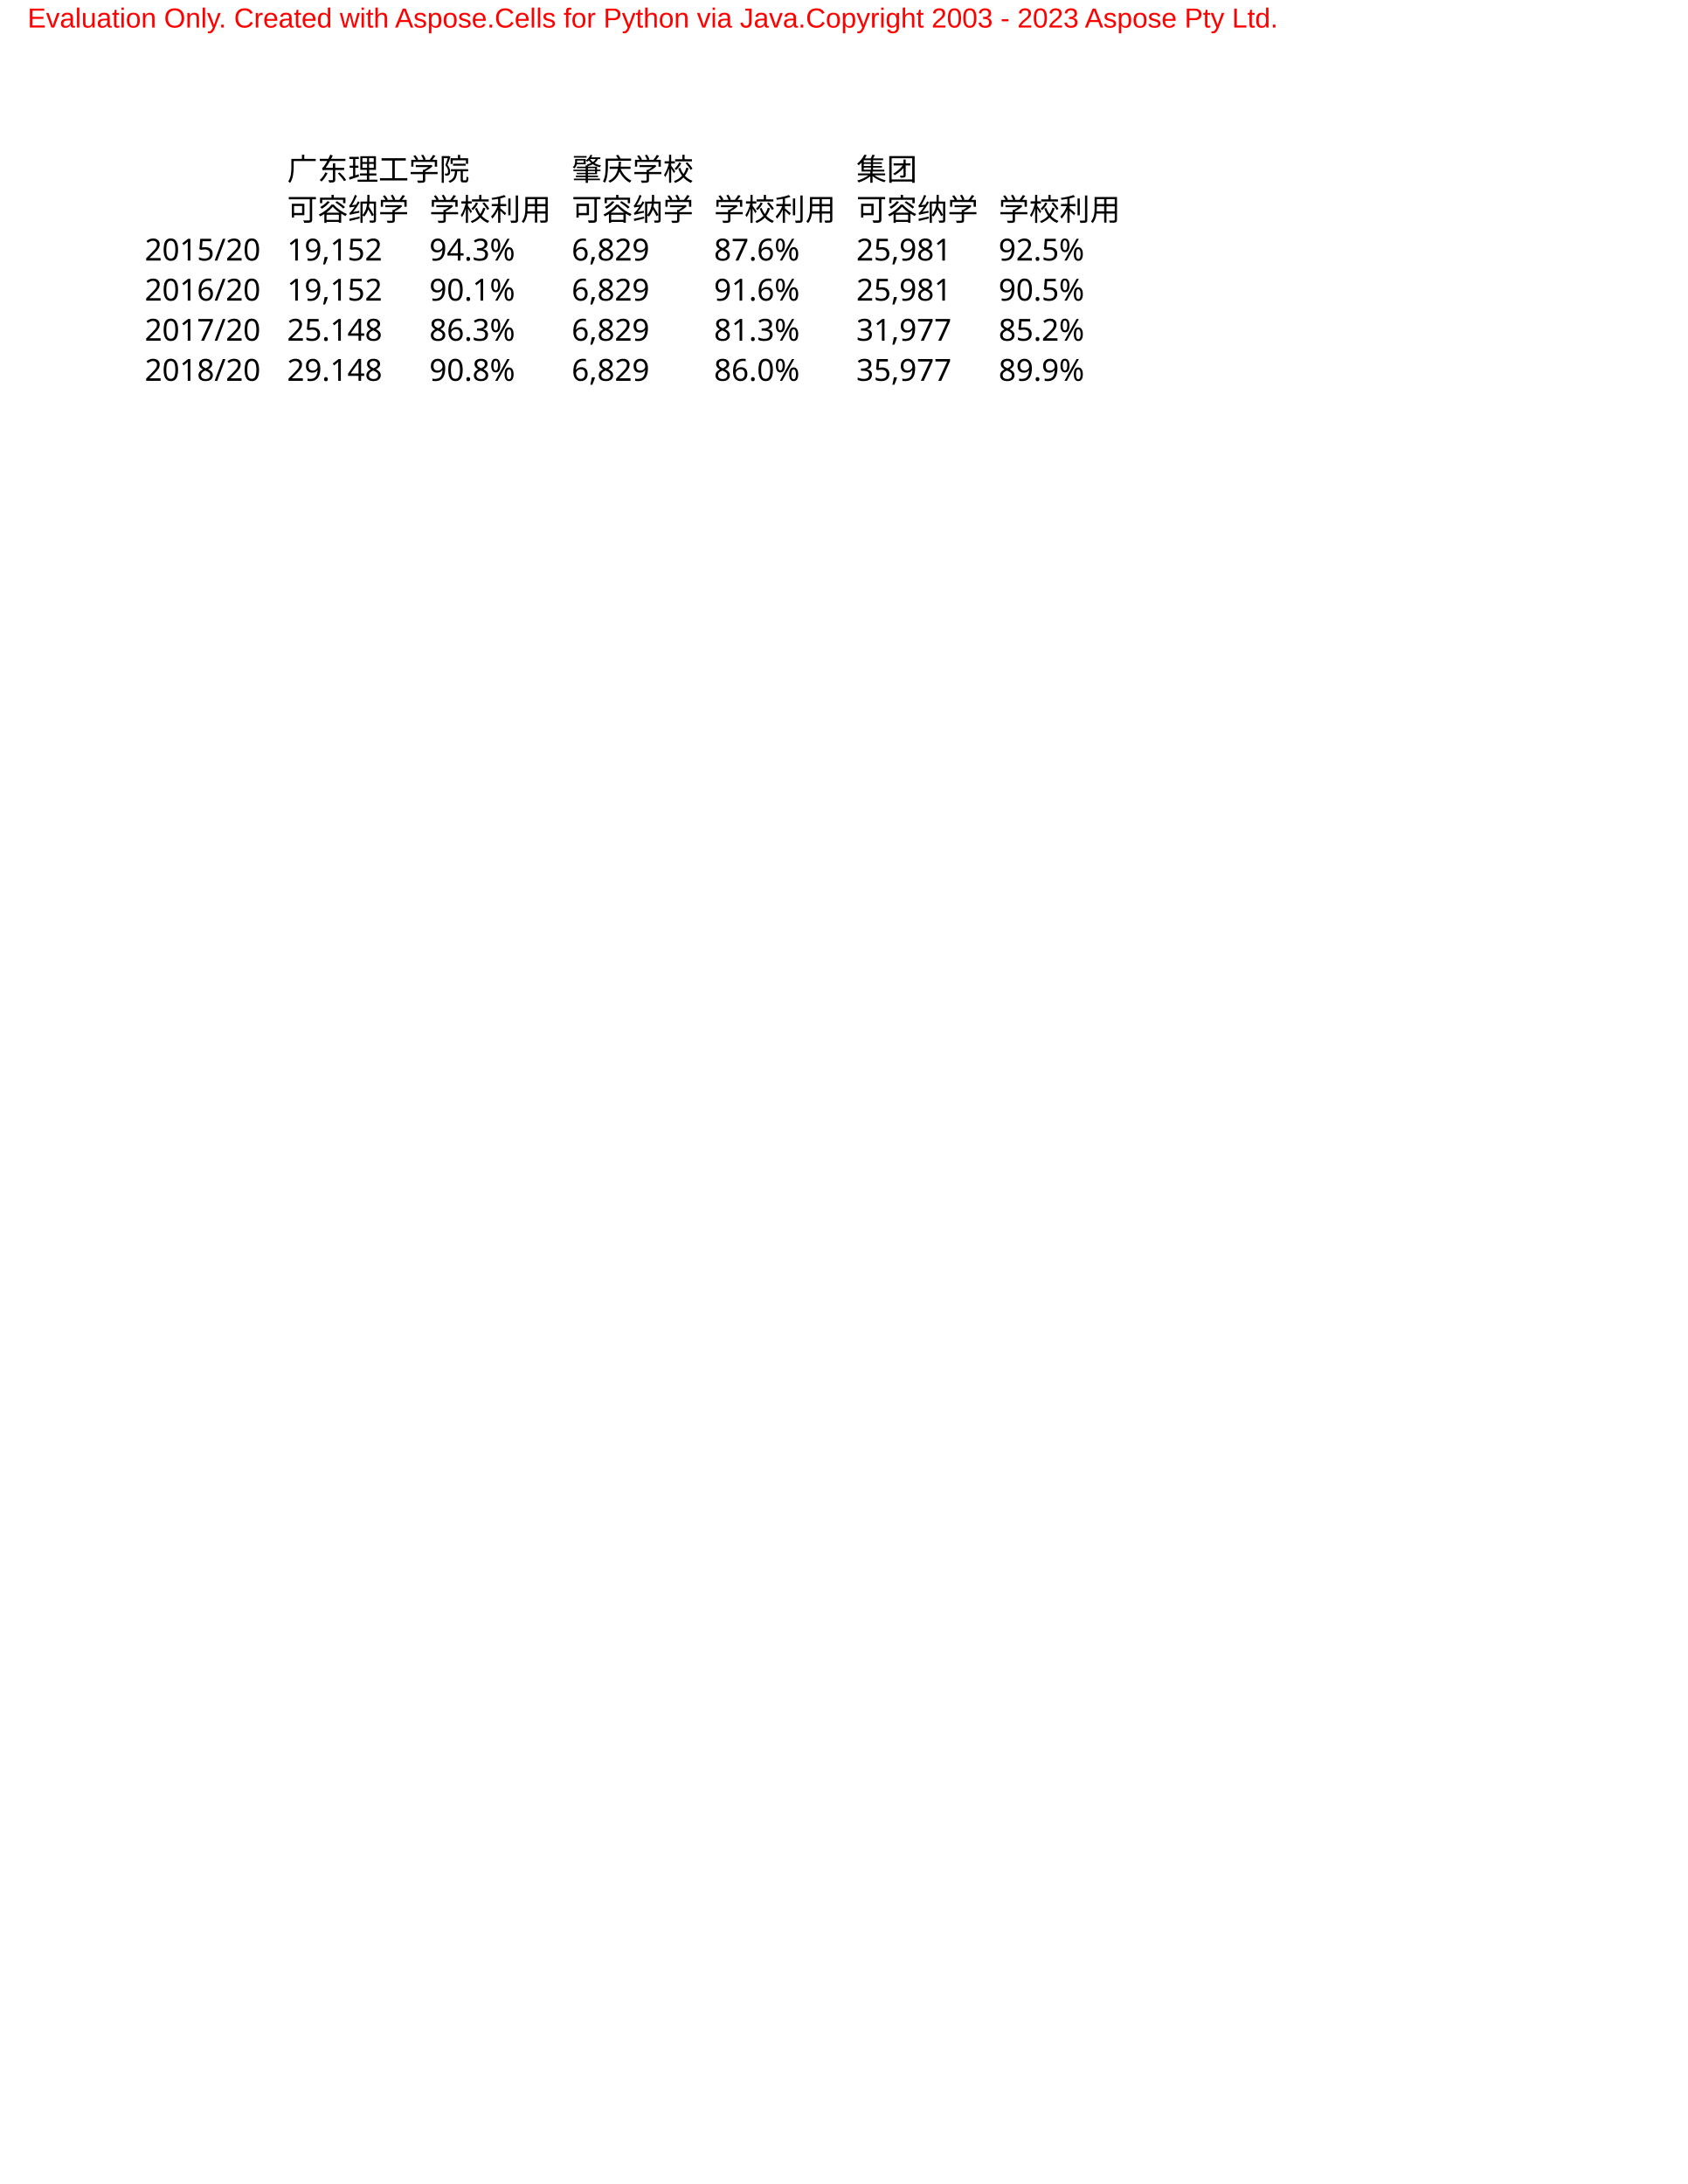
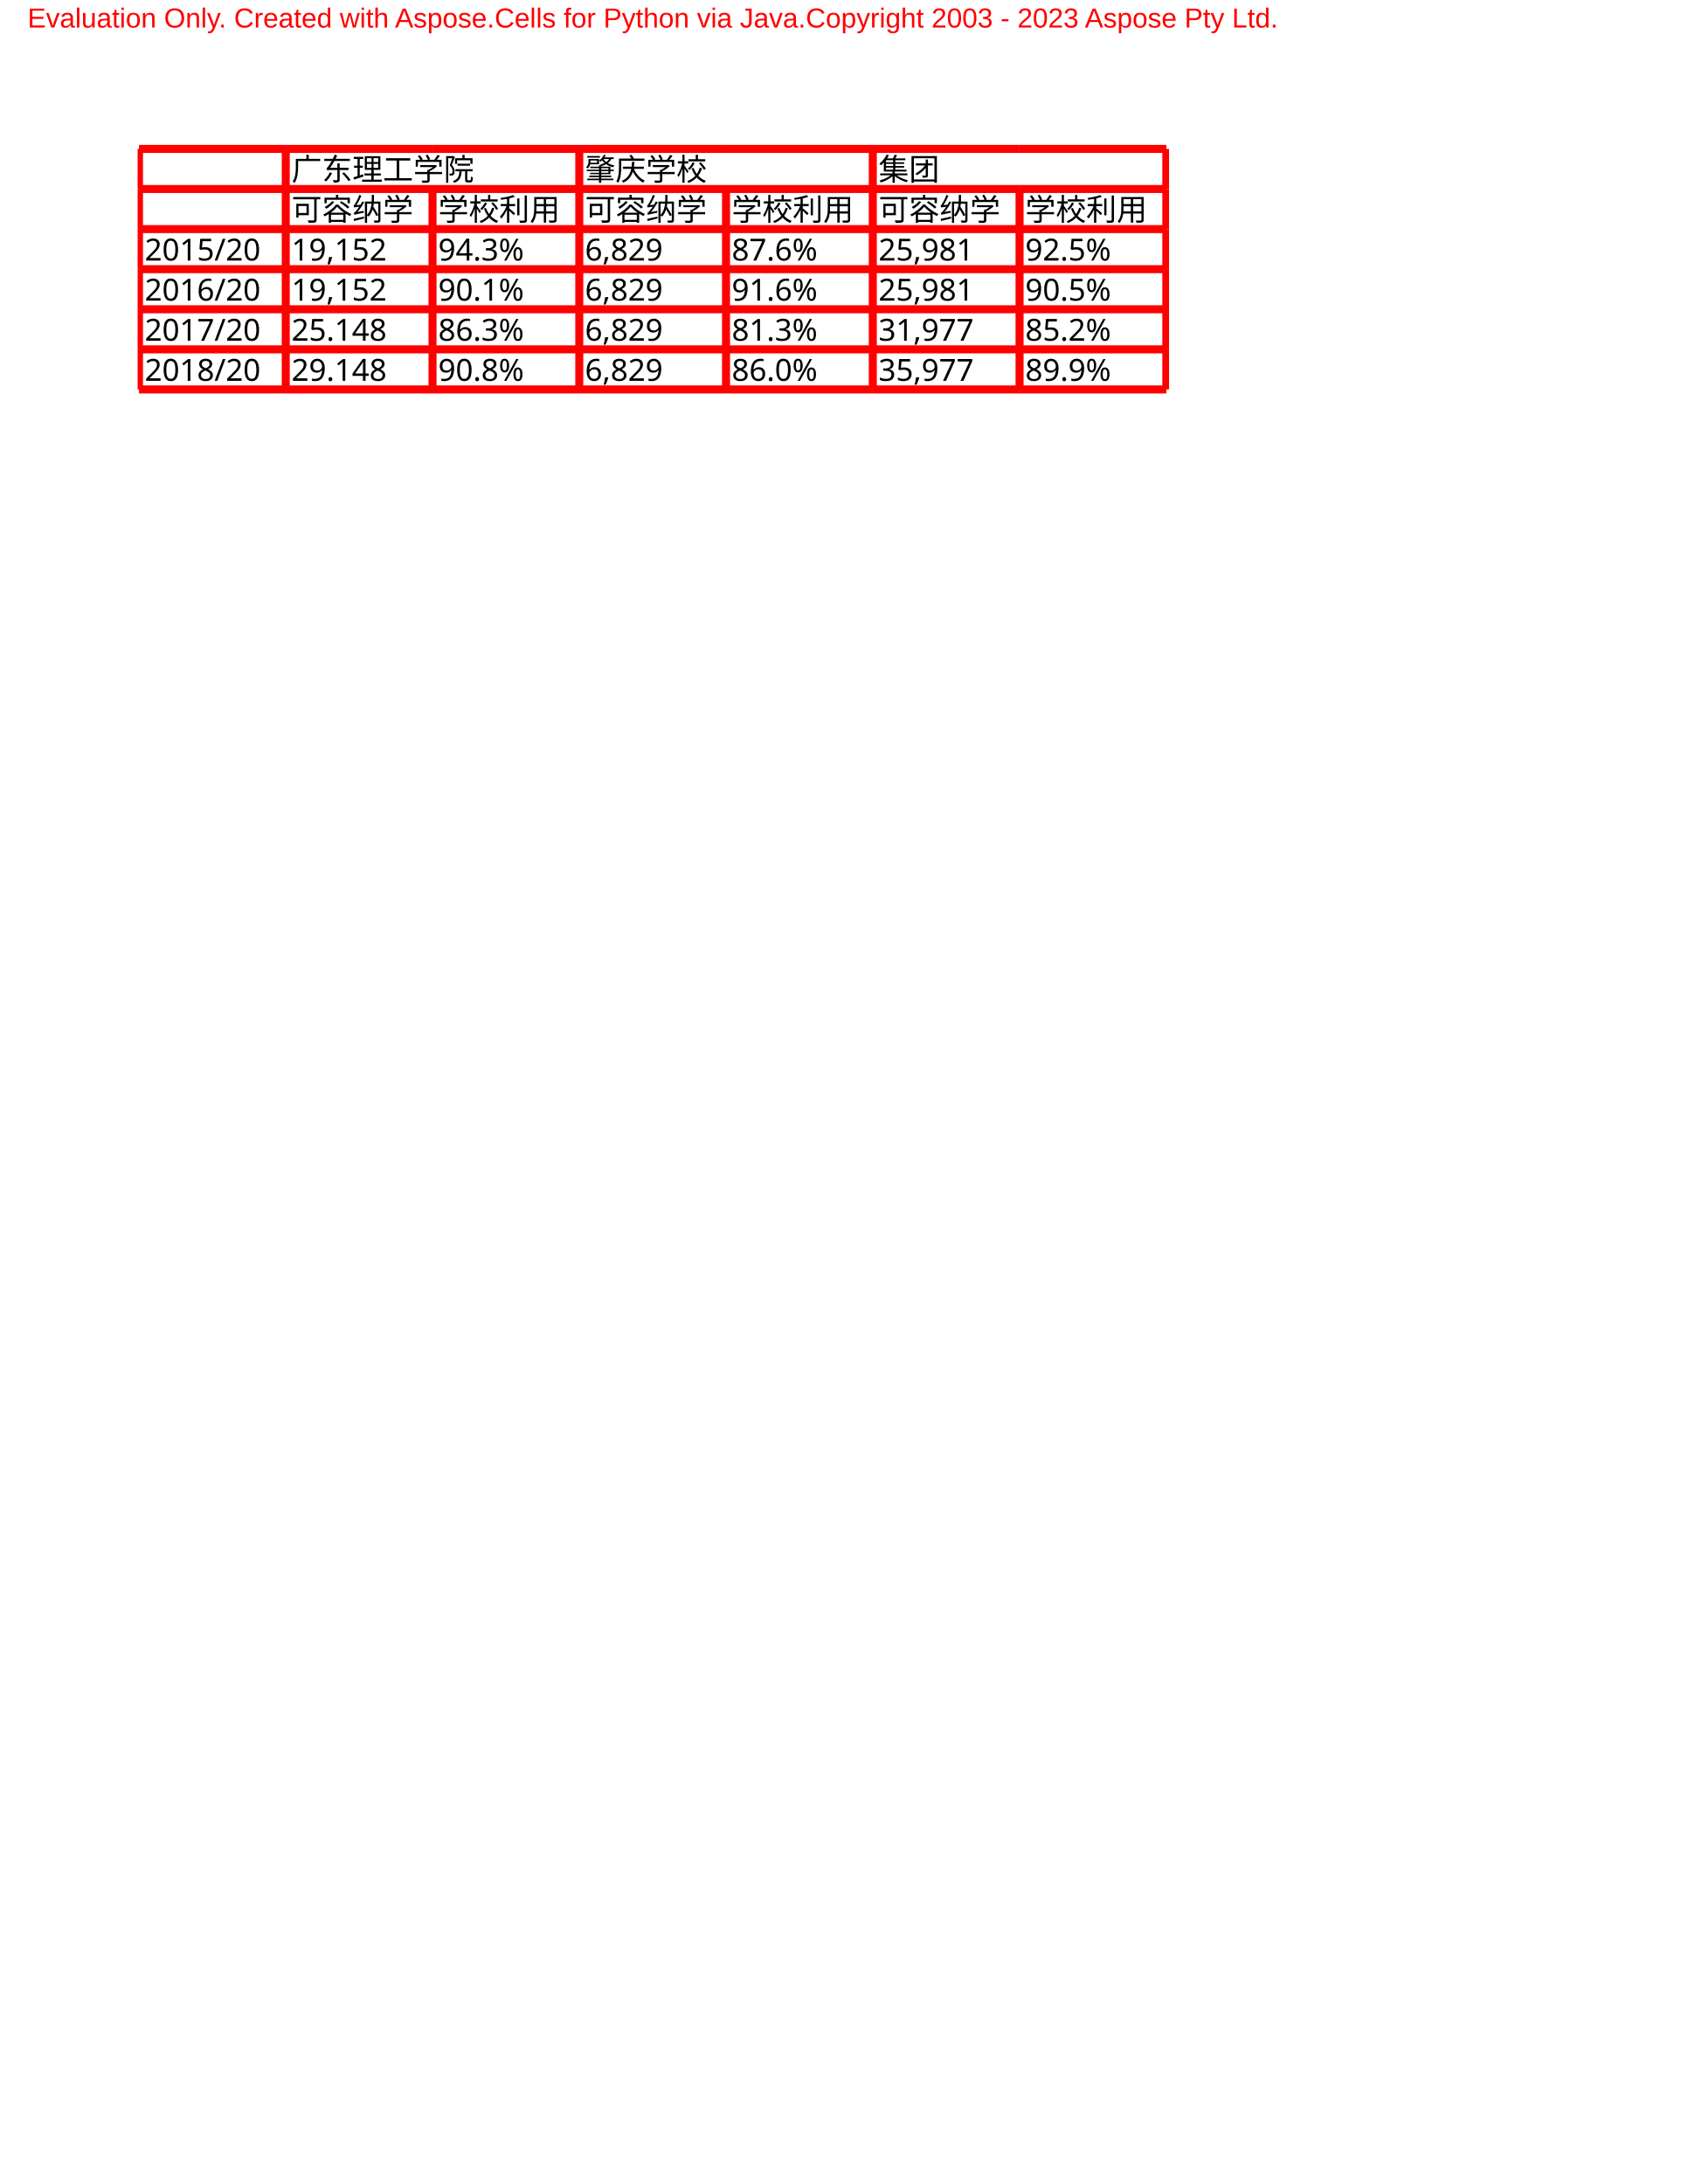
<svg xmlns="http://www.w3.org/2000/svg" width="612pt" height="792pt">
  <g id="SFixTitle" />
  <g id="SContent">
    <g transform="scale(1.33333)">
      <rect width="100%" height="100%" fill="white" />
      <g>
        <g>
          <g />
          <g shape-rendering="crispEdges" />
        </g>
        <g>
          <g />
        </g>
        <g>
          <g />
        </g>
      </g>
      <g transform="matrix(1,0,0,1,50.4,54)">
        <defs>
          <clipPath id="CLIP0">
-             <path d="M-0.5,-0.5 L362.5,-0.5 L362.5,88.5 L-0.5,88.5 Z " />
+             <path d="M-0.5,-0.5 L373.5,-0.5 L373.5,88.5 L-0.5,88.5 Z " />
          </clipPath>
        </defs>
        <g clip-path="url(#CLIP0)">
          <g />
          <g shape-rendering="crispEdges" />
        </g>
        <defs>
          <clipPath id="CLIP1">
-             <path d="M-0.5,-1.454 L362.5,-1.454 L362.5,89.546 L-0.5,89.546 Z " />
+             <path d="M-0.5,-1.454 L373.5,-1.454 L373.5,89.546 L-0.5,89.546 Z " />
          </clipPath>
        </defs>
        <g clip-path="url(#CLIP1)">
          <g>
            <g />
+             <path d="M 0,0 L 53.214,0" class="p0" fill="none" />
+             <path d="M 0,0 L 0,14.538" class="p0" fill="none" />
+             <path d="M 53.214,0 L 106.429,0" class="p0" fill="none" />
+             <path d="M 53.214,0 L 53.214,14.538" class="p0" fill="none" />
+             <path d="M 106.429,0 L 159.643,0" class="p0" fill="none" />
+             <path d="M 159.643,0 L 212.857,0" class="p0" fill="none" />
+             <path d="M 159.643,0 L 159.643,14.538" class="p0" fill="none" />
+             <path d="M 212.857,0 L 266.071,0" class="p0" fill="none" />
+             <path d="M 266.071,0 L 319.286,0" class="p0" fill="none" />
+             <path d="M 266.071,0 L 266.071,14.538" class="p0" fill="none" />
+             <path d="M 319.286,0 L 372.5,0" class="p0" fill="none" />
+             <path d="M 372.5,0 L 372.5,14.538" class="p0" fill="none" />
+             <path d="M 0,14.538 L 53.214,14.538" class="p0" fill="none" />
+             <path d="M 0,14.538 L 0,29.076" class="p0" fill="none" />
+             <path d="M 53.214,14.538 L 106.429,14.538" class="p0" fill="none" />
+             <path d="M 53.214,14.538 L 53.214,29.076" class="p0" fill="none" />
+             <path d="M 106.429,14.538 L 159.643,14.538" class="p0" fill="none" />
+             <path d="M 106.429,14.538 L 106.429,29.076" class="p0" fill="none" />
+             <path d="M 159.643,14.538 L 212.857,14.538" class="p0" fill="none" />
+             <path d="M 159.643,14.538 L 159.643,29.076" class="p0" fill="none" />
+             <path d="M 212.857,14.538 L 266.071,14.538" class="p0" fill="none" />
+             <path d="M 212.857,14.538 L 212.857,29.076" class="p0" fill="none" />
+             <path d="M 266.071,14.538 L 319.286,14.538" class="p0" fill="none" />
+             <path d="M 266.071,14.538 L 266.071,29.076" class="p0" fill="none" />
+             <path d="M 319.286,14.538 L 372.5,14.538" class="p0" fill="none" />
+             <path d="M 319.286,14.538 L 319.286,29.076" class="p0" fill="none" />
+             <path d="M 372.5,14.538 L 372.5,29.076" class="p0" fill="none" />
+             <path d="M 0,29.076 L 53.214,29.076" class="p0" fill="none" />
+             <path d="M 0,29.076 L 0,43.614" class="p0" fill="none" />
+             <path d="M 53.214,29.076 L 106.429,29.076" class="p0" fill="none" />
+             <path d="M 53.214,29.076 L 53.214,43.614" class="p0" fill="none" />
+             <path d="M 106.429,29.076 L 159.643,29.076" class="p0" fill="none" />
+             <path d="M 106.429,29.076 L 106.429,43.614" class="p0" fill="none" />
+             <path d="M 159.643,29.076 L 212.857,29.076" class="p0" fill="none" />
+             <path d="M 159.643,29.076 L 159.643,43.614" class="p0" fill="none" />
+             <path d="M 212.857,29.076 L 266.071,29.076" class="p0" fill="none" />
+             <path d="M 212.857,29.076 L 212.857,43.614" class="p0" fill="none" />
+             <path d="M 266.071,29.076 L 319.286,29.076" class="p0" fill="none" />
+             <path d="M 266.071,29.076 L 266.071,43.614" class="p0" fill="none" />
+             <path d="M 319.286,29.076 L 372.5,29.076" class="p0" fill="none" />
+             <path d="M 319.286,29.076 L 319.286,43.614" class="p0" fill="none" />
+             <path d="M 372.5,29.076 L 372.5,43.614" class="p0" fill="none" />
+             <path d="M 0,43.614 L 53.214,43.614" class="p0" fill="none" />
+             <path d="M 0,43.614 L 0,58.152" class="p0" fill="none" />
+             <path d="M 53.214,43.614 L 106.429,43.614" class="p0" fill="none" />
+             <path d="M 53.214,43.614 L 53.214,58.152" class="p0" fill="none" />
+             <path d="M 106.429,43.614 L 159.643,43.614" class="p0" fill="none" />
+             <path d="M 106.429,43.614 L 106.429,58.152" class="p0" fill="none" />
+             <path d="M 159.643,43.614 L 212.857,43.614" class="p0" fill="none" />
+             <path d="M 159.643,43.614 L 159.643,58.152" class="p0" fill="none" />
+             <path d="M 212.857,43.614 L 266.071,43.614" class="p0" fill="none" />
+             <path d="M 212.857,43.614 L 212.857,58.152" class="p0" fill="none" />
+             <path d="M 266.071,43.614 L 319.286,43.614" class="p0" fill="none" />
+             <path d="M 266.071,43.614 L 266.071,58.152" class="p0" fill="none" />
+             <path d="M 319.286,43.614 L 372.5,43.614" class="p0" fill="none" />
+             <path d="M 319.286,43.614 L 319.286,58.152" class="p0" fill="none" />
+             <path d="M 372.5,43.614 L 372.5,58.152" class="p0" fill="none" />
+             <path d="M 0,58.152 L 53.214,58.152" class="p0" fill="none" />
+             <path d="M 0,58.152 L 0,72.69" class="p0" fill="none" />
+             <path d="M 53.214,58.152 L 106.429,58.152" class="p0" fill="none" />
+             <path d="M 53.214,58.152 L 53.214,72.69" class="p0" fill="none" />
+             <path d="M 106.429,58.152 L 159.643,58.152" class="p0" fill="none" />
+             <path d="M 106.429,58.152 L 106.429,72.69" class="p0" fill="none" />
+             <path d="M 159.643,58.152 L 212.857,58.152" class="p0" fill="none" />
+             <path d="M 159.643,58.152 L 159.643,72.69" class="p0" fill="none" />
+             <path d="M 212.857,58.152 L 266.071,58.152" class="p0" fill="none" />
+             <path d="M 212.857,58.152 L 212.857,72.69" class="p0" fill="none" />
+             <path d="M 266.071,58.152 L 319.286,58.152" class="p0" fill="none" />
+             <path d="M 266.071,58.152 L 266.071,72.69" class="p0" fill="none" />
+             <path d="M 319.286,58.152 L 372.5,58.152" class="p0" fill="none" />
+             <path d="M 319.286,58.152 L 319.286,72.69" class="p0" fill="none" />
+             <path d="M 372.5,58.152 L 372.5,72.69" class="p0" fill="none" />
+             <path d="M 0,72.69 L 53.214,72.69" class="p0" fill="none" />
+             <path d="M 0,72.69 L 0,87.228" class="p0" fill="none" />
+             <path d="M 53.214,72.69 L 106.429,72.69" class="p0" fill="none" />
+             <path d="M 53.214,72.69 L 53.214,87.228" class="p0" fill="none" />
+             <path d="M 106.429,72.69 L 159.643,72.69" class="p0" fill="none" />
+             <path d="M 106.429,72.69 L 106.429,87.228" class="p0" fill="none" />
+             <path d="M 159.643,72.69 L 212.857,72.69" class="p0" fill="none" />
+             <path d="M 159.643,72.69 L 159.643,87.228" class="p0" fill="none" />
+             <path d="M 212.857,72.69 L 266.071,72.69" class="p0" fill="none" />
+             <path d="M 212.857,72.69 L 212.857,87.228" class="p0" fill="none" />
+             <path d="M 266.071,72.69 L 319.286,72.69" class="p0" fill="none" />
+             <path d="M 266.071,72.69 L 266.071,87.228" class="p0" fill="none" />
+             <path d="M 319.286,72.69 L 372.5,72.69" class="p0" fill="none" />
+             <path d="M 319.286,72.69 L 319.286,87.228" class="p0" fill="none" />
+             <path d="M 372.5,72.69 L 372.5,87.228" class="p0" fill="none" />
+             <path d="M 0,87.228 L 53.214,87.228" class="p0" fill="none" />
+             <path d="M 53.214,87.228 L 106.429,87.228" class="p0" fill="none" />
+             <path d="M 106.429,87.228 L 159.643,87.228" class="p0" fill="none" />
+             <path d="M 159.643,87.228 L 212.857,87.228" class="p0" fill="none" />
+             <path d="M 212.857,87.228 L 266.071,87.228" class="p0" fill="none" />
+             <path d="M 266.071,87.228 L 319.286,87.228" class="p0" fill="none" />
+             <path d="M 319.286,87.228 L 372.5,87.228" class="p0" fill="none" />
          </g>
        </g>
        <defs>
          <clipPath id="CLIP2">
-             <path d="M-0.5,-0.5 L362.5,-0.5 L362.5,88.5 L-0.5,88.5 Z " />
+             <path d="M-0.5,-0.5 L373.5,-0.5 L373.5,88.5 L-0.5,88.5 Z " />
          </clipPath>
        </defs>
        <g clip-path="url(#CLIP2)">
          <g>
            <defs>
              <clipPath id="CLIP3">
-                 <path d="M51.852,0.25 L154.555,0.25 L154.555,14.288 L51.852,14.288 Z " />
+                 <path d="M53.464,0.25 L159.393,0.25 L159.393,14.288 L53.464,14.288 Z " />
              </clipPath>
            </defs>
            <g clip-path="url(#CLIP3)">
              <g>
-                 <g transform="matrix(1,0,0,1,52.67677,14.2957)">
+                 <g transform="matrix(1,0,0,1,54.28933,14.2957)">
                  <text x="1" y="-2.889" class="f0">广</text>
                  <text x="12.04" y="-2.889" class="f0">东</text>
                  <text x="23.08" y="-2.889" class="f0">理</text>
                  <text x="34.12" y="-2.889" class="f0">工</text>
                  <text x="45.16" y="-2.889" class="f0">学</text>
                  <text x="56.2" y="-2.889" class="f0">院</text>
                </g>
              </g>
            </g>
            <defs>
              <clipPath id="CLIP4">
-                 <path d="M155.055,0.25 L257.759,0.25 L257.759,14.288 L155.055,14.288 Z " />
+                 <path d="M159.893,0.25 L265.821,0.25 L265.821,14.288 L159.893,14.288 Z " />
              </clipPath>
            </defs>
            <g clip-path="url(#CLIP4)">
              <g>
-                 <g transform="matrix(1,0,0,1,155.8802,14.2957)">
+                 <g transform="matrix(1,0,0,1,160.7179,14.2957)">
                  <text x="1" y="-2.889" class="f0">肇</text>
                  <text x="12.04" y="-2.889" class="f0">庆</text>
                  <text x="23.08" y="-2.889" class="f0">学</text>
                  <text x="34.12" y="-2.889" class="f0">校</text>
                </g>
              </g>
            </g>
            <defs>
              <clipPath id="CLIP5">
-                 <path d="M258.259,0.25 L360.962,0.25 L360.962,14.288 L258.259,14.288 Z " />
+                 <path d="M266.321,0.25 L372.25,0.25 L372.25,14.288 L266.321,14.288 Z " />
              </clipPath>
            </defs>
            <g clip-path="url(#CLIP5)">
              <g>
-                 <g transform="matrix(1,0,0,1,259.0837,14.2957)">
+                 <g transform="matrix(1,0,0,1,267.1465,14.2957)">
                  <text x="1" y="-2.889" class="f0">集</text>
                  <text x="12.04" y="-2.889" class="f0">团</text>
                </g>
              </g>
            </g>
            <defs>
              <clipPath id="CLIP6">
-                 <path d="M51.852,14.788 L102.953,14.788 L102.953,28.826 L51.852,28.826 Z " />
+                 <path d="M53.464,14.788 L106.179,14.788 L106.179,28.826 L53.464,28.826 Z " />
              </clipPath>
            </defs>
            <g clip-path="url(#CLIP6)">
              <g>
-                 <g transform="matrix(1,0,0,1,52.67677,44.8255)">
+                 <g transform="matrix(1,0,0,1,54.28933,44.8255)">
                  <text x="1" y="-18.881" class="f0">可</text>
                  <text x="12.04" y="-18.881" class="f0">容</text>
                  <text x="23.08" y="-18.881" class="f0">纳</text>
                  <text x="34.12" y="-18.881" class="f0">学</text>
                  <text x="1" y="-2.889" class="f0">生</text>
                  <text x="12.04" y="-2.889" class="f0">人</text>
                  <text x="23.08" y="-2.889" class="f0">数</text>
                </g>
              </g>
            </g>
            <defs>
              <clipPath id="CLIP7">
-                 <path d="M103.453,14.788 L154.555,14.788 L154.555,28.826 L103.453,28.826 Z " />
+                 <path d="M106.679,14.788 L159.393,14.788 L159.393,28.826 L106.679,28.826 Z " />
              </clipPath>
            </defs>
            <g clip-path="url(#CLIP7)">
              <g>
-                 <g transform="matrix(1,0,0,1,104.2785,44.8255)">
+                 <g transform="matrix(1,0,0,1,107.5036,44.8255)">
                  <text x="1" y="-18.881" class="f0">学</text>
                  <text x="12.04" y="-18.881" class="f0">校</text>
                  <text x="23.08" y="-18.881" class="f0">利</text>
                  <text x="34.12" y="-18.881" class="f0">用</text>
                  <text x="1" y="-2.889" class="f0">率</text>
                </g>
              </g>
            </g>
            <defs>
              <clipPath id="CLIP8">
-                 <path d="M155.055,14.788 L206.157,14.788 L206.157,28.826 L155.055,28.826 Z " />
+                 <path d="M159.893,14.788 L212.607,14.788 L212.607,28.826 L159.893,28.826 Z " />
              </clipPath>
            </defs>
            <g clip-path="url(#CLIP8)">
              <g>
-                 <g transform="matrix(1,0,0,1,155.8802,44.8255)">
+                 <g transform="matrix(1,0,0,1,160.7179,44.8255)">
                  <text x="1" y="-18.881" class="f0">可</text>
                  <text x="12.04" y="-18.881" class="f0">容</text>
                  <text x="23.08" y="-18.881" class="f0">纳</text>
                  <text x="34.12" y="-18.881" class="f0">学</text>
                  <text x="1" y="-2.889" class="f0">生</text>
                  <text x="12.04" y="-2.889" class="f0">人</text>
                  <text x="23.08" y="-2.889" class="f0">数</text>
                </g>
              </g>
            </g>
            <defs>
              <clipPath id="CLIP9">
-                 <path d="M206.657,14.788 L257.759,14.788 L257.759,28.826 L206.657,28.826 Z " />
+                 <path d="M213.107,14.788 L265.821,14.788 L265.821,28.826 L213.107,28.826 Z " />
              </clipPath>
            </defs>
            <g clip-path="url(#CLIP9)">
              <g>
-                 <g transform="matrix(1,0,0,1,207.482,44.8255)">
+                 <g transform="matrix(1,0,0,1,213.9322,44.8255)">
                  <text x="1" y="-18.881" class="f0">学</text>
                  <text x="12.04" y="-18.881" class="f0">校</text>
                  <text x="23.08" y="-18.881" class="f0">利</text>
                  <text x="34.12" y="-18.881" class="f0">用</text>
                  <text x="1" y="-2.889" class="f0">率</text>
                </g>
              </g>
            </g>
            <defs>
              <clipPath id="CLIP10">
-                 <path d="M258.259,14.788 L309.36,14.788 L309.36,28.826 L258.259,28.826 Z " />
+                 <path d="M266.321,14.788 L319.036,14.788 L319.036,28.826 L266.321,28.826 Z " />
              </clipPath>
            </defs>
            <g clip-path="url(#CLIP10)">
              <g>
-                 <g transform="matrix(1,0,0,1,259.0837,44.8255)">
+                 <g transform="matrix(1,0,0,1,267.1465,44.8255)">
                  <text x="1" y="-18.881" class="f0">可</text>
                  <text x="12.04" y="-18.881" class="f0">容</text>
                  <text x="23.08" y="-18.881" class="f0">纳</text>
                  <text x="34.12" y="-18.881" class="f0">学</text>
                  <text x="1" y="-2.889" class="f0">生</text>
                  <text x="12.04" y="-2.889" class="f0">人</text>
                  <text x="23.08" y="-2.889" class="f0">数</text>
                </g>
              </g>
            </g>
            <defs>
              <clipPath id="CLIP11">
-                 <path d="M309.86,14.788 L360.962,14.788 L360.962,28.826 L309.86,28.826 Z " />
+                 <path d="M319.536,14.788 L372.25,14.788 L372.25,28.826 L319.536,28.826 Z " />
              </clipPath>
            </defs>
            <g clip-path="url(#CLIP11)">
              <g>
-                 <g transform="matrix(1,0,0,1,310.6855,44.8255)">
+                 <g transform="matrix(1,0,0,1,320.3608,44.8255)">
                  <text x="1" y="-18.881" class="f0">学</text>
                  <text x="12.04" y="-18.881" class="f0">校</text>
                  <text x="23.08" y="-18.881" class="f0">利</text>
                  <text x="34.12" y="-18.881" class="f0">用</text>
                  <text x="1" y="-2.889" class="f0">率</text>
                </g>
              </g>
            </g>
            <defs>
              <clipPath id="CLIP12">
-                 <path d="M0.25,29.326 L51.352,29.326 L51.352,43.364 L0.25,43.364 Z " />
+                 <path d="M0.25,29.326 L52.964,29.326 L52.964,43.364 L0.25,43.364 Z " />
              </clipPath>
            </defs>
            <g clip-path="url(#CLIP12)">
              <g>
                <g transform="matrix(1,0,0,1,1.075036,59.3635)">
                  <text x="1" y="-18.881" class="f0">2015/20</text>
                  <text x="1" y="-2.889" class="f0">16</text>
                </g>
              </g>
            </g>
            <defs>
              <clipPath id="CLIP13">
-                 <path d="M51.852,29.326 L102.953,29.326 L102.953,43.364 L51.852,43.364 Z " />
+                 <path d="M53.464,29.326 L106.179,29.326 L106.179,43.364 L53.464,43.364 Z " />
              </clipPath>
            </defs>
            <g clip-path="url(#CLIP13)">
              <g>
-                 <g transform="matrix(1,0,0,1,52.67677,43.3717)">
+                 <g transform="matrix(1,0,0,1,54.28933,43.3717)">
                  <text x="1" y="-2.889" class="f0">19,152</text>
                </g>
              </g>
            </g>
            <defs>
              <clipPath id="CLIP14">
-                 <path d="M103.453,29.326 L154.555,29.326 L154.555,43.364 L103.453,43.364 Z " />
+                 <path d="M106.679,29.326 L159.393,29.326 L159.393,43.364 L106.679,43.364 Z " />
              </clipPath>
            </defs>
            <g clip-path="url(#CLIP14)">
              <g>
-                 <g transform="matrix(1,0,0,1,104.2785,43.3717)">
+                 <g transform="matrix(1,0,0,1,107.5036,43.3717)">
                  <text x="1" y="-2.889" class="f0">94.3%</text>
                </g>
              </g>
            </g>
            <defs>
              <clipPath id="CLIP15">
-                 <path d="M155.055,29.326 L206.157,29.326 L206.157,43.364 L155.055,43.364 Z " />
+                 <path d="M159.893,29.326 L212.607,29.326 L212.607,43.364 L159.893,43.364 Z " />
              </clipPath>
            </defs>
            <g clip-path="url(#CLIP15)">
              <g>
-                 <g transform="matrix(1,0,0,1,155.8802,43.3717)">
+                 <g transform="matrix(1,0,0,1,160.7179,43.3717)">
                  <text x="1" y="-2.889" class="f0">6,829</text>
                </g>
              </g>
            </g>
            <defs>
              <clipPath id="CLIP16">
-                 <path d="M206.657,29.326 L257.759,29.326 L257.759,43.364 L206.657,43.364 Z " />
+                 <path d="M213.107,29.326 L265.821,29.326 L265.821,43.364 L213.107,43.364 Z " />
              </clipPath>
            </defs>
            <g clip-path="url(#CLIP16)">
              <g>
-                 <g transform="matrix(1,0,0,1,207.482,43.3717)">
+                 <g transform="matrix(1,0,0,1,213.9322,43.3717)">
                  <text x="1" y="-2.889" class="f0">87.6%</text>
                </g>
              </g>
            </g>
            <defs>
              <clipPath id="CLIP17">
-                 <path d="M258.259,29.326 L309.36,29.326 L309.36,43.364 L258.259,43.364 Z " />
+                 <path d="M266.321,29.326 L319.036,29.326 L319.036,43.364 L266.321,43.364 Z " />
              </clipPath>
            </defs>
            <g clip-path="url(#CLIP17)">
              <g>
-                 <g transform="matrix(1,0,0,1,259.0837,43.3717)">
+                 <g transform="matrix(1,0,0,1,267.1465,43.3717)">
                  <text x="1" y="-2.889" class="f0">25,981</text>
                </g>
              </g>
            </g>
            <defs>
              <clipPath id="CLIP18">
-                 <path d="M309.86,29.326 L360.962,29.326 L360.962,43.364 L309.86,43.364 Z " />
+                 <path d="M319.536,29.326 L372.25,29.326 L372.25,43.364 L319.536,43.364 Z " />
              </clipPath>
            </defs>
            <g clip-path="url(#CLIP18)">
              <g>
-                 <g transform="matrix(1,0,0,1,310.6855,43.3717)">
+                 <g transform="matrix(1,0,0,1,320.3608,43.3717)">
                  <text x="1" y="-2.889" class="f0">92.5%</text>
                </g>
              </g>
            </g>
            <defs>
              <clipPath id="CLIP19">
-                 <path d="M0.25,43.864 L51.352,43.864 L51.352,57.902 L0.25,57.902 Z " />
+                 <path d="M0.25,43.864 L52.964,43.864 L52.964,57.902 L0.25,57.902 Z " />
              </clipPath>
            </defs>
            <g clip-path="url(#CLIP19)">
              <g>
                <g transform="matrix(1,0,0,1,1.075036,73.9015)">
                  <text x="1" y="-18.881" class="f0">2016/20</text>
                  <text x="1" y="-2.889" class="f0">17</text>
                </g>
              </g>
            </g>
            <defs>
              <clipPath id="CLIP20">
-                 <path d="M51.852,43.864 L102.953,43.864 L102.953,57.902 L51.852,57.902 Z " />
+                 <path d="M53.464,43.864 L106.179,43.864 L106.179,57.902 L53.464,57.902 Z " />
              </clipPath>
            </defs>
            <g clip-path="url(#CLIP20)">
              <g>
-                 <g transform="matrix(1,0,0,1,52.67677,57.9097)">
+                 <g transform="matrix(1,0,0,1,54.28933,57.9097)">
                  <text x="1" y="-2.889" class="f0">19,152</text>
                </g>
              </g>
            </g>
            <defs>
              <clipPath id="CLIP21">
-                 <path d="M103.453,43.864 L154.555,43.864 L154.555,57.902 L103.453,57.902 Z " />
+                 <path d="M106.679,43.864 L159.393,43.864 L159.393,57.902 L106.679,57.902 Z " />
              </clipPath>
            </defs>
            <g clip-path="url(#CLIP21)">
              <g>
-                 <g transform="matrix(1,0,0,1,104.2785,57.9097)">
+                 <g transform="matrix(1,0,0,1,107.5036,57.9097)">
                  <text x="1" y="-2.889" class="f0">90.1%</text>
                </g>
              </g>
            </g>
            <defs>
              <clipPath id="CLIP22">
-                 <path d="M155.055,43.864 L206.157,43.864 L206.157,57.902 L155.055,57.902 Z " />
+                 <path d="M159.893,43.864 L212.607,43.864 L212.607,57.902 L159.893,57.902 Z " />
              </clipPath>
            </defs>
            <g clip-path="url(#CLIP22)">
              <g>
-                 <g transform="matrix(1,0,0,1,155.8802,57.9097)">
+                 <g transform="matrix(1,0,0,1,160.7179,57.9097)">
                  <text x="1" y="-2.889" class="f0">6,829</text>
                </g>
              </g>
            </g>
            <defs>
              <clipPath id="CLIP23">
-                 <path d="M206.657,43.864 L257.759,43.864 L257.759,57.902 L206.657,57.902 Z " />
+                 <path d="M213.107,43.864 L265.821,43.864 L265.821,57.902 L213.107,57.902 Z " />
              </clipPath>
            </defs>
            <g clip-path="url(#CLIP23)">
              <g>
-                 <g transform="matrix(1,0,0,1,207.482,57.9097)">
+                 <g transform="matrix(1,0,0,1,213.9322,57.9097)">
                  <text x="1" y="-2.889" class="f0">91.6%</text>
                </g>
              </g>
            </g>
            <defs>
              <clipPath id="CLIP24">
-                 <path d="M258.259,43.864 L309.36,43.864 L309.36,57.902 L258.259,57.902 Z " />
+                 <path d="M266.321,43.864 L319.036,43.864 L319.036,57.902 L266.321,57.902 Z " />
              </clipPath>
            </defs>
            <g clip-path="url(#CLIP24)">
              <g>
-                 <g transform="matrix(1,0,0,1,259.0837,57.9097)">
+                 <g transform="matrix(1,0,0,1,267.1465,57.9097)">
                  <text x="1" y="-2.889" class="f0">25,981</text>
                </g>
              </g>
            </g>
            <defs>
              <clipPath id="CLIP25">
-                 <path d="M309.86,43.864 L360.962,43.864 L360.962,57.902 L309.86,57.902 Z " />
+                 <path d="M319.536,43.864 L372.25,43.864 L372.25,57.902 L319.536,57.902 Z " />
              </clipPath>
            </defs>
            <g clip-path="url(#CLIP25)">
              <g>
-                 <g transform="matrix(1,0,0,1,310.6855,57.9097)">
+                 <g transform="matrix(1,0,0,1,320.3608,57.9097)">
                  <text x="1" y="-2.889" class="f0">90.5%</text>
                </g>
              </g>
            </g>
            <defs>
              <clipPath id="CLIP26">
-                 <path d="M0.25,58.402 L51.352,58.402 L51.352,72.44 L0.25,72.44 Z " />
+                 <path d="M0.25,58.402 L52.964,58.402 L52.964,72.44 L0.25,72.44 Z " />
              </clipPath>
            </defs>
            <g clip-path="url(#CLIP26)">
              <g>
                <g transform="matrix(1,0,0,1,1.075036,88.4395)">
                  <text x="1" y="-18.881" class="f0">2017/20</text>
                  <text x="1" y="-2.889" class="f0">18</text>
                </g>
              </g>
            </g>
            <defs>
              <clipPath id="CLIP27">
-                 <path d="M51.852,58.402 L102.953,58.402 L102.953,72.44 L51.852,72.44 Z " />
+                 <path d="M53.464,58.402 L106.179,58.402 L106.179,72.44 L53.464,72.44 Z " />
              </clipPath>
            </defs>
            <g clip-path="url(#CLIP27)">
              <g>
-                 <g transform="matrix(1,0,0,1,52.67677,72.4477)">
+                 <g transform="matrix(1,0,0,1,54.28933,72.4477)">
                  <text x="1" y="-2.889" class="f0">25.148</text>
                </g>
              </g>
            </g>
            <defs>
              <clipPath id="CLIP28">
-                 <path d="M103.453,58.402 L154.555,58.402 L154.555,72.44 L103.453,72.44 Z " />
+                 <path d="M106.679,58.402 L159.393,58.402 L159.393,72.44 L106.679,72.44 Z " />
              </clipPath>
            </defs>
            <g clip-path="url(#CLIP28)">
              <g>
-                 <g transform="matrix(1,0,0,1,104.2785,72.4477)">
+                 <g transform="matrix(1,0,0,1,107.5036,72.4477)">
                  <text x="1" y="-2.889" class="f0">86.3%</text>
                </g>
              </g>
            </g>
            <defs>
              <clipPath id="CLIP29">
-                 <path d="M155.055,58.402 L206.157,58.402 L206.157,72.44 L155.055,72.44 Z " />
+                 <path d="M159.893,58.402 L212.607,58.402 L212.607,72.44 L159.893,72.44 Z " />
              </clipPath>
            </defs>
            <g clip-path="url(#CLIP29)">
              <g>
-                 <g transform="matrix(1,0,0,1,155.8802,72.4477)">
+                 <g transform="matrix(1,0,0,1,160.7179,72.4477)">
                  <text x="1" y="-2.889" class="f0">6,829</text>
                </g>
              </g>
            </g>
            <defs>
              <clipPath id="CLIP30">
-                 <path d="M206.657,58.402 L257.759,58.402 L257.759,72.44 L206.657,72.44 Z " />
+                 <path d="M213.107,58.402 L265.821,58.402 L265.821,72.44 L213.107,72.44 Z " />
              </clipPath>
            </defs>
            <g clip-path="url(#CLIP30)">
              <g>
-                 <g transform="matrix(1,0,0,1,207.482,72.4477)">
+                 <g transform="matrix(1,0,0,1,213.9322,72.4477)">
                  <text x="1" y="-2.889" class="f0">81.3%</text>
                </g>
              </g>
            </g>
            <defs>
              <clipPath id="CLIP31">
-                 <path d="M258.259,58.402 L309.36,58.402 L309.36,72.44 L258.259,72.44 Z " />
+                 <path d="M266.321,58.402 L319.036,58.402 L319.036,72.44 L266.321,72.44 Z " />
              </clipPath>
            </defs>
            <g clip-path="url(#CLIP31)">
              <g>
-                 <g transform="matrix(1,0,0,1,259.0837,72.4477)">
+                 <g transform="matrix(1,0,0,1,267.1465,72.4477)">
                  <text x="1" y="-2.889" class="f0">31,977</text>
                </g>
              </g>
            </g>
            <defs>
              <clipPath id="CLIP32">
-                 <path d="M309.86,58.402 L360.962,58.402 L360.962,72.44 L309.86,72.44 Z " />
+                 <path d="M319.536,58.402 L372.25,58.402 L372.25,72.44 L319.536,72.44 Z " />
              </clipPath>
            </defs>
            <g clip-path="url(#CLIP32)">
              <g>
-                 <g transform="matrix(1,0,0,1,310.6855,72.4477)">
+                 <g transform="matrix(1,0,0,1,320.3608,72.4477)">
                  <text x="1" y="-2.889" class="f0">85.2%</text>
                </g>
              </g>
            </g>
            <defs>
              <clipPath id="CLIP33">
-                 <path d="M0.25,72.94 L51.352,72.94 L51.352,86.978 L0.25,86.978 Z " />
+                 <path d="M0.25,72.94 L52.964,72.94 L52.964,86.978 L0.25,86.978 Z " />
              </clipPath>
            </defs>
            <g clip-path="url(#CLIP33)">
              <g>
                <g transform="matrix(1,0,0,1,1.075036,102.9775)">
                  <text x="1" y="-18.881" class="f0">2018/20</text>
                  <text x="1" y="-2.889" class="f0">19</text>
                </g>
              </g>
            </g>
            <defs>
              <clipPath id="CLIP34">
-                 <path d="M51.852,72.94 L102.953,72.94 L102.953,86.978 L51.852,86.978 Z " />
+                 <path d="M53.464,72.94 L106.179,72.94 L106.179,86.978 L53.464,86.978 Z " />
              </clipPath>
            </defs>
            <g clip-path="url(#CLIP34)">
              <g>
-                 <g transform="matrix(1,0,0,1,52.67677,86.9857)">
+                 <g transform="matrix(1,0,0,1,54.28933,86.9857)">
                  <text x="1" y="-2.889" class="f0">29.148</text>
                </g>
              </g>
            </g>
            <defs>
              <clipPath id="CLIP35">
-                 <path d="M103.453,72.94 L154.555,72.94 L154.555,86.978 L103.453,86.978 Z " />
+                 <path d="M106.679,72.94 L159.393,72.94 L159.393,86.978 L106.679,86.978 Z " />
              </clipPath>
            </defs>
            <g clip-path="url(#CLIP35)">
              <g>
-                 <g transform="matrix(1,0,0,1,104.2785,86.9857)">
+                 <g transform="matrix(1,0,0,1,107.5036,86.9857)">
                  <text x="1" y="-2.889" class="f0">90.8%</text>
                </g>
              </g>
            </g>
            <defs>
              <clipPath id="CLIP36">
-                 <path d="M155.055,72.94 L206.157,72.94 L206.157,86.978 L155.055,86.978 Z " />
+                 <path d="M159.893,72.94 L212.607,72.94 L212.607,86.978 L159.893,86.978 Z " />
              </clipPath>
            </defs>
            <g clip-path="url(#CLIP36)">
              <g>
-                 <g transform="matrix(1,0,0,1,155.8802,86.9857)">
+                 <g transform="matrix(1,0,0,1,160.7179,86.9857)">
                  <text x="1" y="-2.889" class="f0">6,829</text>
                </g>
              </g>
            </g>
            <defs>
              <clipPath id="CLIP37">
-                 <path d="M206.657,72.94 L257.759,72.94 L257.759,86.978 L206.657,86.978 Z " />
+                 <path d="M213.107,72.94 L265.821,72.94 L265.821,86.978 L213.107,86.978 Z " />
              </clipPath>
            </defs>
            <g clip-path="url(#CLIP37)">
              <g>
-                 <g transform="matrix(1,0,0,1,207.482,86.9857)">
+                 <g transform="matrix(1,0,0,1,213.9322,86.9857)">
                  <text x="1" y="-2.889" class="f0">86.0%</text>
                </g>
              </g>
            </g>
            <defs>
              <clipPath id="CLIP38">
-                 <path d="M258.259,72.94 L309.36,72.94 L309.36,86.978 L258.259,86.978 Z " />
+                 <path d="M266.321,72.94 L319.036,72.94 L319.036,86.978 L266.321,86.978 Z " />
              </clipPath>
            </defs>
            <g clip-path="url(#CLIP38)">
              <g>
-                 <g transform="matrix(1,0,0,1,259.0837,86.9857)">
+                 <g transform="matrix(1,0,0,1,267.1465,86.9857)">
                  <text x="1" y="-2.889" class="f0">35,977</text>
                </g>
              </g>
            </g>
            <defs>
              <clipPath id="CLIP39">
-                 <path d="M309.86,72.94 L360.962,72.94 L360.962,86.978 L309.86,86.978 Z " />
+                 <path d="M319.536,72.94 L372.25,72.94 L372.25,86.978 L319.536,86.978 Z " />
              </clipPath>
            </defs>
            <g clip-path="url(#CLIP39)">
              <g>
-                 <g transform="matrix(1,0,0,1,310.6855,86.9857)">
+                 <g transform="matrix(1,0,0,1,320.3608,86.9857)">
                  <text x="1" y="-2.889" class="f0">89.9%</text>
                </g>
              </g>
            </g>
          </g>
        </g>
        <defs>
          <clipPath id="CLIP40">
-             <path d="M-0.5,-0.5 L362.5,-0.5 L362.5,88.5 L-0.5,88.5 Z " />
+             <path d="M-0.5,-0.5 L373.5,-0.5 L373.5,88.5 L-0.5,88.5 Z " />
          </clipPath>
        </defs>
        <g clip-path="url(#CLIP40)">
          <g />
        </g>
      </g>
      <g />
      <g />
      <g />
      <g>
        <g>
          <g />
          <g shape-rendering="crispEdges" />
        </g>
        <g>
          <g />
        </g>
        <g>
          <g />
        </g>
      </g>
      <g>
        <text x="10" y="10" class="f1">Evaluation Only. Created with Aspose.Cells for Python via Java.Copyright 2003 - 2023 Aspose Pty Ltd.</text>
      </g>
    </g>
  </g>
  <defs />
  <defs>
    <style type="text/css">
   
   
.f0
{
font-family:Microsoft YaHei;
font-size:11.04px;
fill:#000000;
}

.f1
{
font-family:Arial;
font-size:10px;
fill:#FF0000;
}

   
+ .p0
+ {
+ stroke:#FF0000;
+ stroke-width:2.908px;
+ stroke-linecap:butt;
+ stroke-linejoin:miter;
+ }
+ 
   </style>
  </defs>
</svg>
